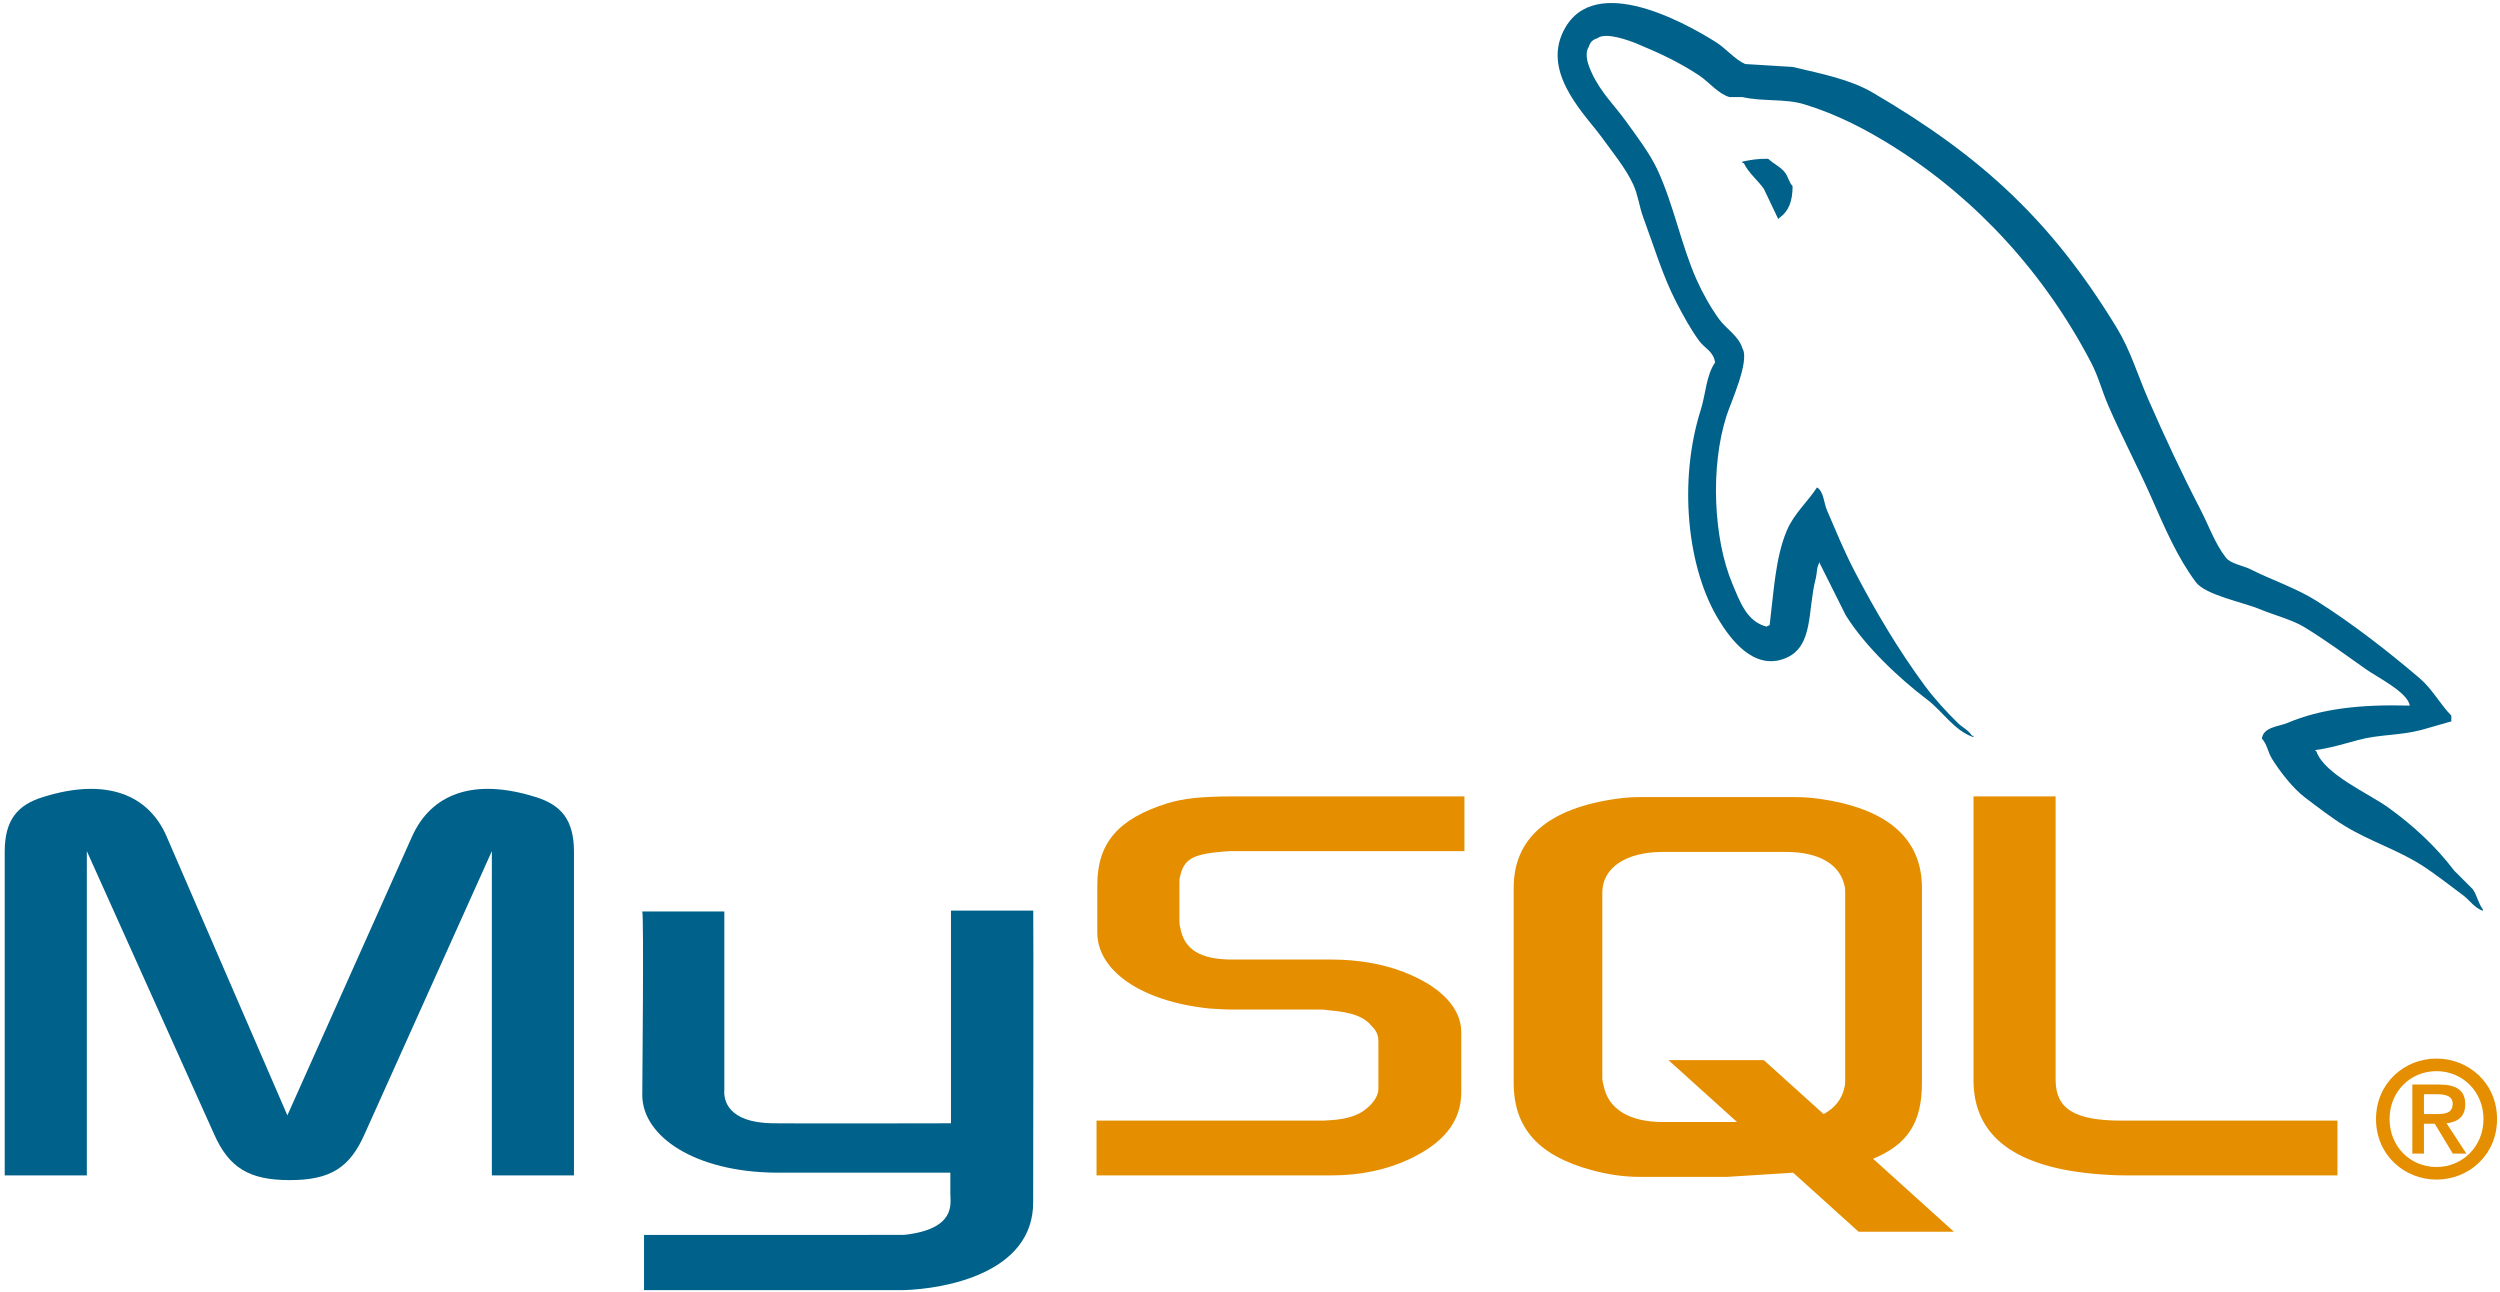
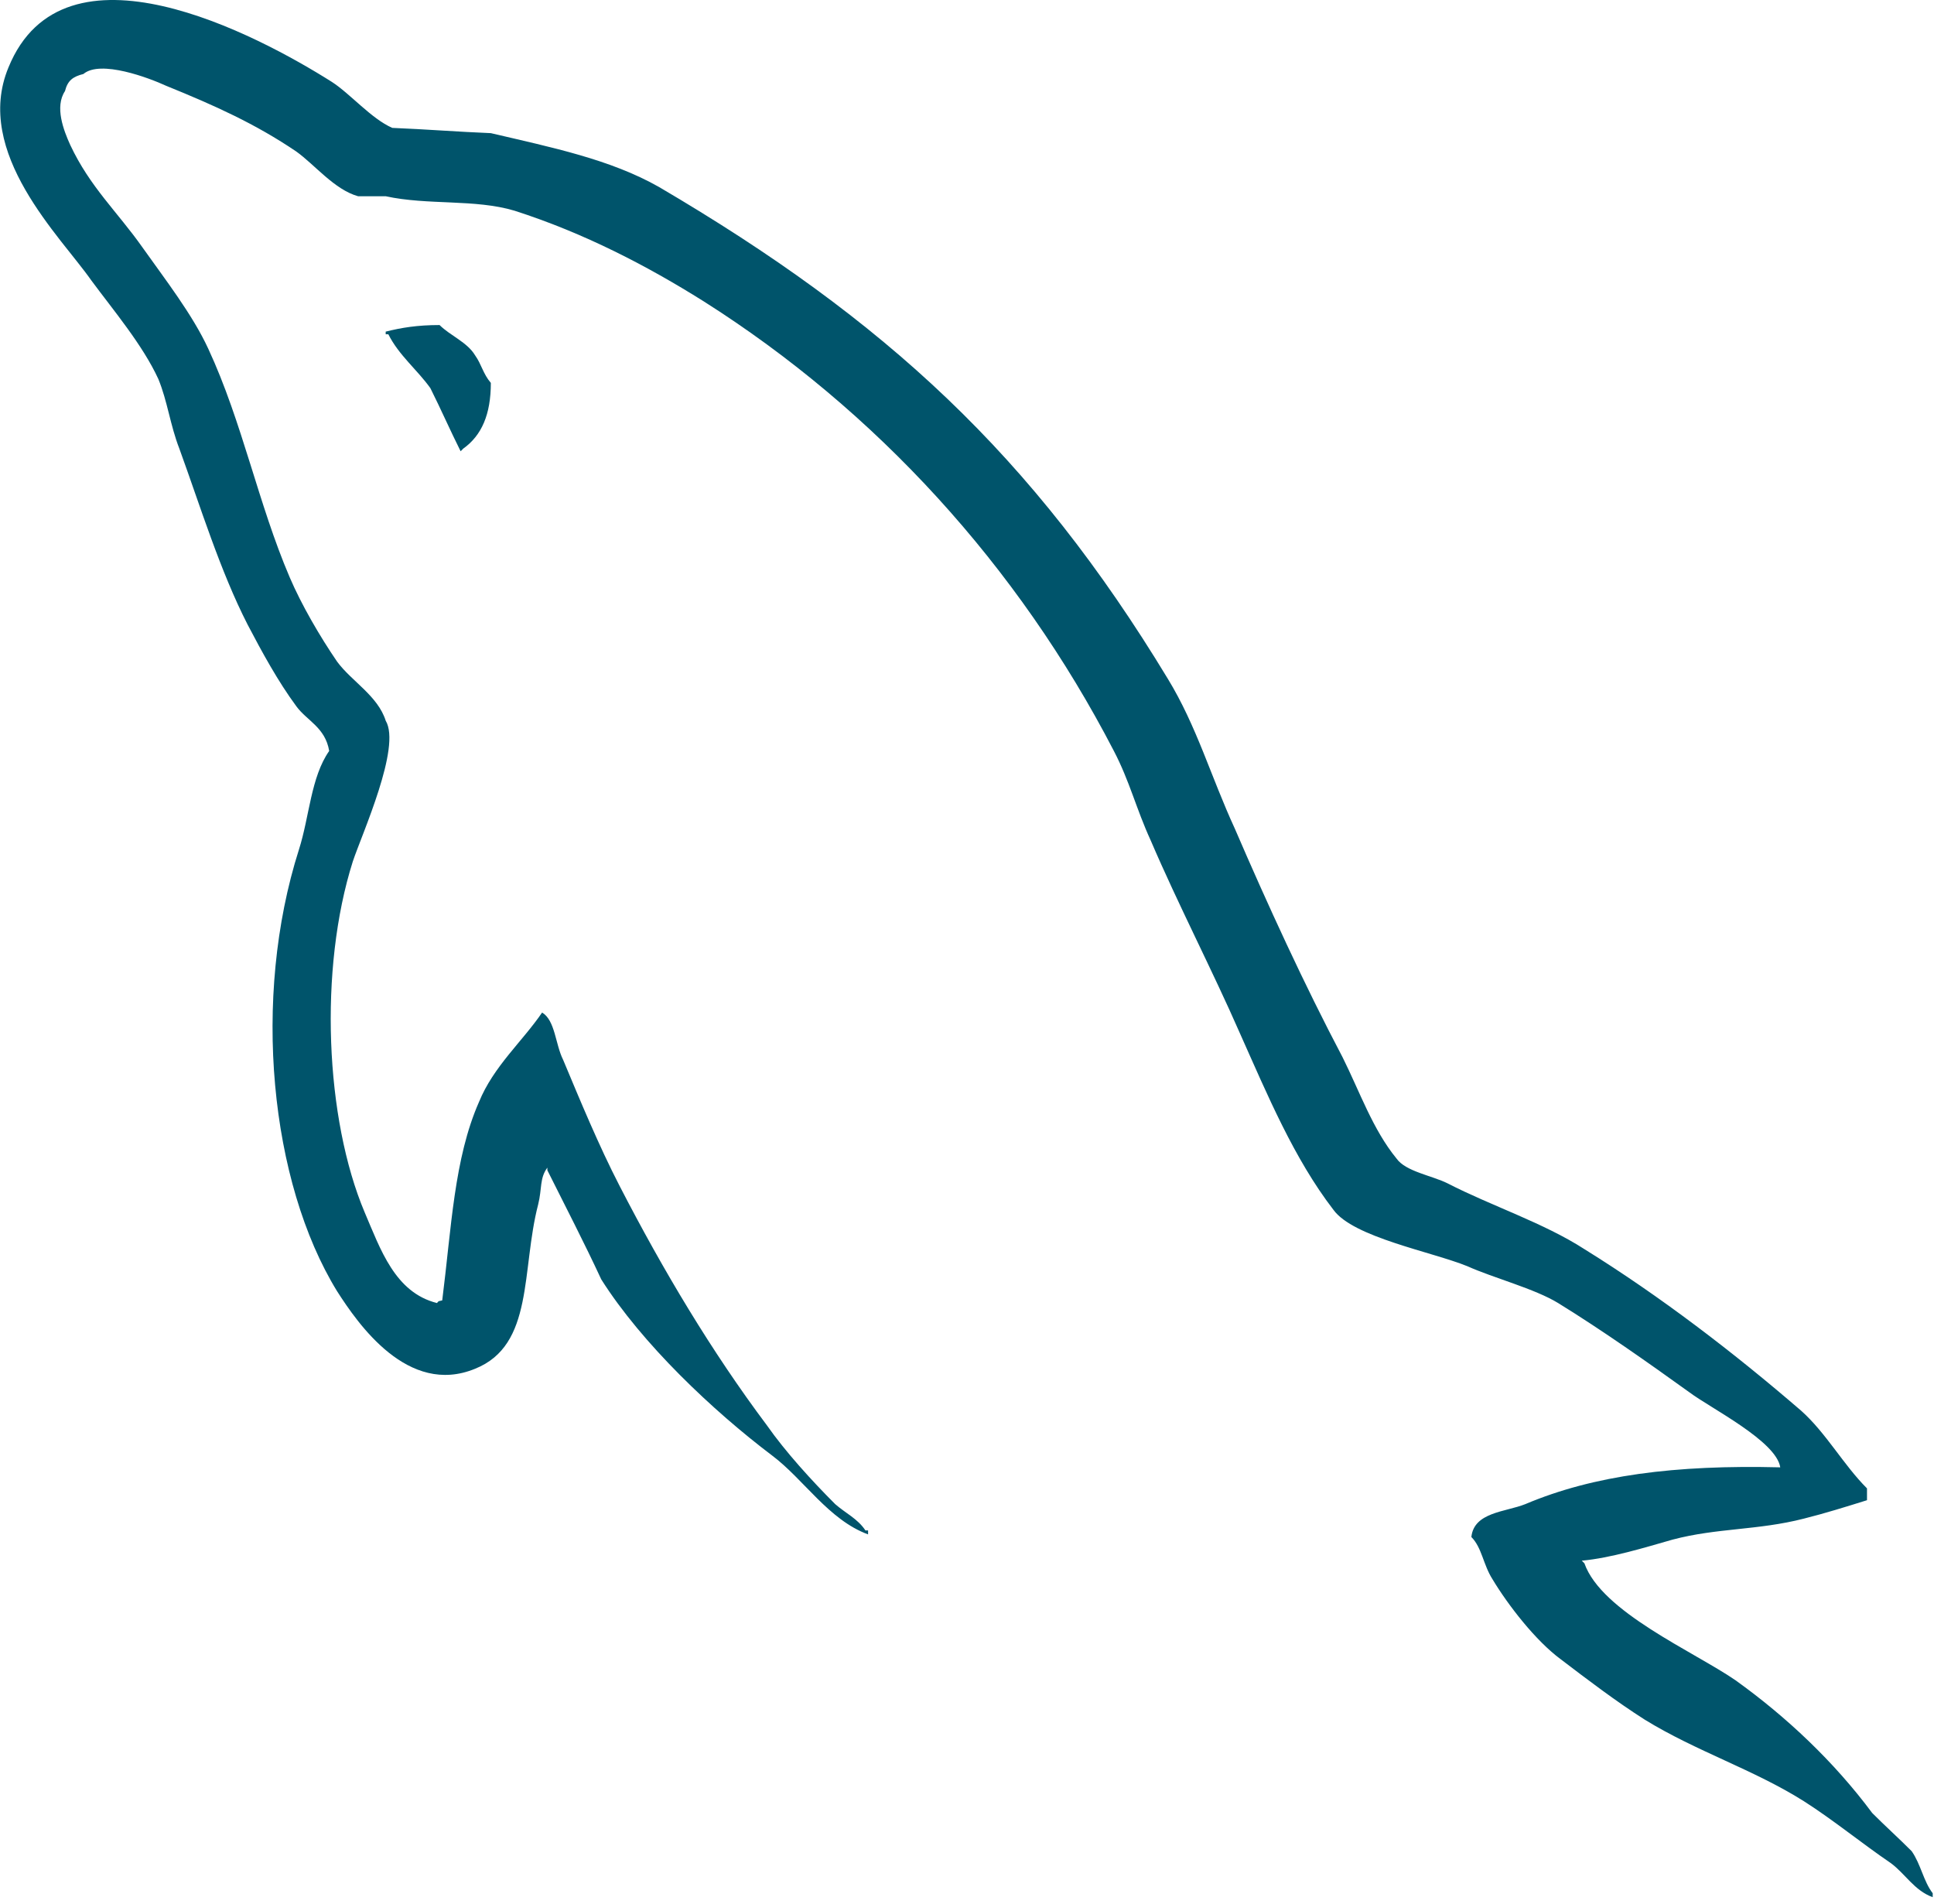
- <svg xmlns="http://www.w3.org/2000/svg" width="391pt" height="202pt" viewBox="0 0 391 202">
-   <g transform="translate(0.738281, 121.593)" style="fill:#00618a; fill-rule:nonzero; stroke:none; stroke-width:0.871; stroke-linecap:butt; stroke-linejoin:miter; stroke-dasharray:none;">
-     <path d="M0 62.235 C0 62.235 12.842 62.235 12.842 62.235 C12.842 62.235 12.842 11.524 12.842 11.524 C12.842 11.524 32.723 55.732 32.723 55.732 C35.068 61.083 38.279 62.976 44.576 62.976 C50.874 62.976 53.961 61.083 56.308 55.732 C56.308 55.732 76.188 11.524 76.188 11.524 C76.188 11.524 76.188 62.235 76.188 62.235 C76.188 62.235 89.03 62.235 89.03 62.235 C89.03 62.235 89.03 11.607 89.03 11.607 C89.03 6.668 87.054 4.28 82.98 3.046 C73.225 0 66.68 2.634 63.716 9.22 C63.716 9.22 44.206 52.85 44.206 52.85 C44.206 52.85 25.314 9.22 25.314 9.22 C22.474 2.634 15.806 0 6.051 3.046 C1.976 4.28 0 6.668 0 11.607 C0 11.607 0 62.235 0 62.235 Z" />
-   </g>
-   <g transform="translate(100.444, 142.416)" style="fill:#00618a; fill-rule:nonzero; stroke:none; stroke-width:0.871; stroke-linecap:butt; stroke-linejoin:miter; stroke-dasharray:none;">
-     <path d="M0.002 0.136 C0.002 0.136 12.84 0.136 12.84 0.136 C12.84 0.136 12.84 28.074 12.84 28.074 C12.72 29.592 13.327 33.154 20.362 33.265 C23.951 33.321 48.062 33.265 48.287 33.265 C48.287 33.265 48.287 0 48.287 0 C48.287 0 61.155 0 61.155 0 C61.214 0 61.142 45.364 61.143 45.557 C61.214 56.745 47.261 59.175 40.83 59.363 C40.83 59.363 0.281 59.363 0.281 59.363 C0.281 59.363 0.281 50.724 0.281 50.724 C0.352 50.724 40.8 50.732 40.902 50.722 C49.167 49.849 48.191 45.741 48.19 44.358 C48.19 44.358 48.19 40.99 48.19 40.99 C48.19 40.99 20.895 40.99 20.895 40.99 C8.196 40.873 0.109 35.331 0.009 28.955 C0 28.364 0.283 0.415 0.002 0.136 Z" />
-   </g>
-   <g transform="translate(171.496, 124.557)" style="fill:#e48e00; fill-rule:nonzero; stroke:none; stroke-width:0.871; stroke-linecap:butt; stroke-linejoin:miter; stroke-dasharray:none;">
-     <path d="M0 59.271 C0 59.271 36.92 59.271 36.92 59.271 C41.242 59.271 45.441 58.366 48.775 56.801 C54.331 54.25 57.048 50.793 57.048 46.264 C57.048 46.264 57.048 36.88 57.048 36.88 C57.048 33.175 53.961 29.717 47.91 27.413 C44.699 26.177 40.748 25.519 36.92 25.519 C36.92 25.519 21.361 25.519 21.361 25.519 C16.176 25.519 13.706 23.955 13.089 20.498 C12.965 20.086 12.965 19.756 12.965 19.345 C12.965 19.345 12.965 13.501 12.965 13.501 C12.965 13.171 12.965 12.841 13.089 12.43 C13.706 9.796 15.065 9.054 19.633 8.643 C20.004 8.643 20.497 8.56 20.868 8.56 C20.868 8.56 57.542 8.56 57.542 8.56 C57.542 8.56 57.542 0 57.542 0 C57.542 0 21.485 0 21.485 0 C16.299 0 13.582 0.329 11.113 1.069 C3.457 3.457 0.123 7.244 0.123 13.83 C0.123 13.83 0.123 21.321 0.123 21.321 C0.123 27.084 6.668 32.023 17.657 33.175 C18.893 33.257 20.127 33.339 21.361 33.339 C21.361 33.339 34.697 33.339 34.697 33.339 C35.192 33.339 35.686 33.339 36.056 33.422 C40.131 33.752 41.859 34.492 43.095 35.974 C43.835 36.714 44.082 37.456 44.082 38.279 C44.082 38.279 44.082 45.77 44.082 45.77 C44.082 46.676 43.465 47.829 42.231 48.816 C41.119 49.804 39.267 50.463 36.797 50.628 C36.303 50.628 35.933 50.71 35.439 50.71 C35.439 50.71 0 50.71 0 50.71 C0 50.71 0 59.271 0 59.271 Z" />
-   </g>
-   <g transform="translate(308.656, 124.557)" style="fill:#e48e00; fill-rule:nonzero; stroke:none; stroke-width:0.871; stroke-linecap:butt; stroke-linejoin:miter; stroke-dasharray:none;">
-     <path d="M0 44.371 C0 53.179 6.544 58.119 19.757 59.107 C20.991 59.189 22.227 59.271 23.461 59.271 C23.461 59.271 56.925 59.271 56.925 59.271 C56.925 59.271 56.925 50.71 56.925 50.71 C56.925 50.71 23.214 50.71 23.214 50.71 C15.682 50.71 12.842 48.816 12.842 44.289 C12.842 44.289 12.842 0 12.842 0 C12.842 0 0 0 0 0 C0 0 0 44.371 0 44.371 Z" />
-   </g>
-   <g transform="translate(236.74, 124.666)" style="fill:#e48e00; fill-rule:nonzero; stroke:none; stroke-width:0.871; stroke-linecap:butt; stroke-linejoin:miter; stroke-dasharray:none;">
-     <path d="M0 44.711 C0 44.711 0 14.189 0 14.189 C0 6.435 5.445 1.732 16.209 0.247 C17.323 0.083 18.561 0 19.674 0 C19.674 0 44.05 0 44.05 0 C45.287 0 46.402 0.083 47.639 0.247 C58.404 1.732 63.848 6.435 63.848 14.189 C63.848 14.189 63.848 44.711 63.848 44.711 C63.848 51.002 61.536 54.369 56.207 56.563 C56.207 56.563 68.857 67.981 68.857 67.981 C68.857 67.981 53.946 67.981 53.946 67.981 C53.946 67.981 43.712 58.743 43.712 58.743 C43.712 58.743 33.409 59.396 33.409 59.396 C33.409 59.396 19.674 59.396 19.674 59.396 C17.323 59.396 14.849 59.065 12.126 58.323 C3.96 56.096 0 51.806 0 44.711 Z M13.861 43.969 C13.861 44.382 13.984 44.794 14.108 45.289 C14.85 48.836 18.191 50.816 23.264 50.816 C23.264 50.816 34.931 50.816 34.931 50.816 C34.931 50.816 24.214 41.141 24.214 41.141 C24.214 41.141 39.125 41.141 39.125 41.141 C39.125 41.141 48.472 49.579 48.472 49.579 C50.194 48.661 51.328 47.257 51.724 45.454 C51.847 45.042 51.847 44.629 51.847 44.217 C51.847 44.217 51.847 14.932 51.847 14.932 C51.847 14.602 51.847 14.189 51.724 13.776 C50.981 10.477 47.64 8.58 42.691 8.58 C42.691 8.58 23.264 8.58 23.264 8.58 C17.573 8.58 13.861 11.055 13.861 14.932 C13.861 14.932 13.861 43.969 13.861 43.969 Z" />
-   </g>
-   <g transform="translate(241.59, -4.64258)" style="fill:#00618a; fill-rule:nonzero; stroke:none; stroke-width:0.871; stroke-linecap:butt; stroke-linejoin:miter; stroke-dasharray:none;">
-     <path d="M135.289 114.997 C127.395 114.783 121.365 115.517 116.21 117.691 C114.745 118.309 112.409 118.325 112.17 120.161 C112.975 121.005 113.1 122.265 113.74 123.303 C114.971 125.295 117.049 127.964 118.903 129.364 C120.929 130.893 123.017 132.529 125.189 133.853 C129.052 136.209 133.365 137.554 137.085 139.914 C139.277 141.305 141.455 143.057 143.594 144.627 C144.651 145.403 145.362 146.61 146.736 147.096 C146.736 147.022 146.736 146.947 146.736 146.872 C146.014 145.953 145.828 144.689 145.165 143.729 C144.193 142.757 143.22 141.784 142.247 140.811 C139.394 137.024 135.772 133.698 131.922 130.935 C128.852 128.731 121.98 125.754 120.699 122.181 C120.624 122.106 120.55 122.031 120.474 121.956 C122.651 121.711 125.2 120.923 127.209 120.385 C130.584 119.48 133.6 119.714 137.085 118.814 C138.656 118.365 140.227 117.915 141.799 117.467 C141.799 117.167 141.799 116.869 141.799 116.569 C140.037 114.761 138.781 112.369 136.86 110.733 C131.834 106.453 126.348 102.177 120.699 98.611 C117.566 96.634 113.694 95.349 110.374 93.673 C109.257 93.109 107.295 92.816 106.557 91.877 C104.813 89.653 103.863 86.835 102.518 84.245 C99.7 78.819 96.933 72.894 94.437 67.186 C92.734 63.293 91.622 59.454 89.499 55.962 C79.307 39.205 68.336 29.091 51.341 19.149 C47.725 17.035 43.371 16.2 38.77 15.109 C36.302 14.96 33.832 14.81 31.363 14.66 C29.856 14.03 28.288 12.187 26.874 11.293 C21.244 7.736 6.803 0 2.633 10.171 C0 16.591 6.568 22.855 8.917 26.108 C10.566 28.391 12.677 30.949 13.855 33.516 C14.63 35.202 14.764 36.894 15.427 38.679 C17.059 43.075 18.478 47.858 20.589 51.922 C21.656 53.978 22.832 56.144 24.181 57.982 C25.008 59.11 26.425 59.607 26.649 61.35 C25.263 63.289 25.184 66.3 24.405 68.757 C20.897 79.818 22.22 93.567 27.323 101.754 C28.889 104.267 32.577 109.657 37.648 107.59 C42.084 105.783 41.093 100.184 42.362 95.244 C42.649 94.124 42.473 93.301 43.035 92.551 C43.035 92.625 43.035 92.7 43.035 92.775 C44.382 95.469 45.729 98.162 47.076 100.855 C50.066 105.671 55.373 110.704 59.87 114.1 C62.202 115.861 64.038 118.906 67.053 119.936 C67.053 119.861 67.053 119.787 67.053 119.711 C66.977 119.711 66.903 119.711 66.828 119.711 C66.244 118.8 65.33 118.423 64.584 117.691 C62.827 115.969 60.874 113.828 59.421 111.855 C55.331 106.302 51.716 100.224 48.423 93.897 C46.85 90.877 45.483 87.544 44.157 84.47 C43.646 83.284 43.652 81.492 42.587 80.878 C41.135 83.131 38.996 84.952 37.873 87.612 C36.077 91.864 35.845 97.05 35.18 102.427 C34.786 102.568 34.961 102.471 34.73 102.651 C31.604 101.897 30.505 98.679 29.344 95.918 C26.405 88.936 25.859 77.692 28.445 69.655 C29.114 67.576 32.138 61.026 30.914 59.105 C30.33 57.188 28.402 56.08 27.323 54.615 C25.988 52.805 24.655 50.421 23.731 48.33 C21.326 42.886 20.203 36.774 17.671 31.271 C16.461 28.641 14.414 25.979 12.733 23.64 C10.872 21.049 8.788 19.141 7.346 16.007 C6.833 14.894 6.136 13.111 6.897 11.967 C7.139 11.194 7.48 10.872 8.244 10.62 C9.546 9.616 13.172 10.954 14.528 11.518 C18.128 13.013 21.132 14.437 24.181 16.456 C25.645 17.427 27.125 19.304 28.894 19.823 C29.567 19.823 30.241 19.823 30.914 19.823 C34.074 20.55 37.614 20.049 40.566 20.945 C45.784 22.531 50.46 24.998 54.707 27.68 C67.645 35.849 78.223 47.478 85.459 61.35 C86.623 63.583 87.127 65.715 88.152 68.084 C90.221 72.861 92.827 77.777 94.885 82.449 C96.939 87.11 98.941 91.814 101.844 95.693 C103.371 97.732 109.266 98.826 111.945 99.958 C113.823 100.752 116.9 101.579 118.679 102.651 C122.077 104.701 125.369 107.141 128.556 109.386 C130.149 110.508 135.045 112.969 135.289 114.997 Z" />
-   </g>
-   <g transform="translate(272.504, 24.8027)" style="fill:#00618a; fill-rule:evenodd; stroke:none; stroke-width:0.871; stroke-linecap:butt; stroke-linejoin:miter; stroke-dasharray:none;">
-     <path d="M4.041 0.03 C2.395 0 1.231 0.21 0 0.479 C0 0.554 0 0.629 0 0.703 C0.075 0.703 0.15 0.703 0.225 0.703 C1.01 2.316 2.396 3.354 3.367 4.744 C4.115 6.316 4.863 7.887 5.612 9.457 C5.686 9.383 5.762 9.308 5.836 9.233 C7.226 8.254 7.863 6.687 7.856 4.295 C7.299 3.709 7.217 2.974 6.734 2.274 C6.092 1.343 4.85 0.814 4.041 0.03 Z" />
-   </g>
-   <g transform="translate(371.609, 165.56)" style="fill:#e48e00; fill-rule:evenodd; stroke:none; stroke-width:1; stroke-linecap:butt; stroke-linejoin:miter; stroke-dasharray:none;">
-     <path d="M0 9.463 C0 15.117 4.467 18.927 9.464 18.927 C14.461 18.927 18.928 15.117 18.928 9.463 C18.928 3.81 14.461 0 9.464 0 C4.467 0 0 3.81 0 9.463 Z M16.808 9.463 C16.808 13.753 13.528 16.959 9.464 16.959 C5.351 16.959 2.12 13.753 2.12 9.463 C2.12 5.173 5.351 1.967 9.464 1.967 C13.528 1.967 16.808 5.173 16.808 9.463 Z M12.014 14.864 C12.014 14.864 14.133 14.864 14.133 14.864 C14.133 14.864 11.03 10.12 11.03 10.12 C12.695 9.943 13.956 9.135 13.956 7.167 C13.956 4.971 12.569 4.063 9.894 4.063 C9.894 4.063 5.679 4.063 5.679 4.063 C5.679 4.063 5.679 14.864 5.679 14.864 C5.679 14.864 7.496 14.864 7.496 14.864 C7.496 14.864 7.496 10.195 7.496 10.195 C7.496 10.195 9.187 10.195 9.187 10.195 C9.187 10.195 12.014 14.864 12.014 14.864 Z M7.496 8.681 C7.496 8.681 7.496 5.577 7.496 5.577 C7.496 5.577 9.59 5.577 9.59 5.577 C10.676 5.577 11.988 5.779 11.988 7.041 C11.988 8.554 10.802 8.681 9.439 8.681 C9.439 8.681 7.496 8.681 7.496 8.681 Z" />
-   </g>
+ <svg xmlns="http://www.w3.org/2000/svg" width="256px" height="252px" viewBox="0 0 256 252" version="1.1" preserveAspectRatio="xMidYMid">
+   <path d="M235.648,194.212 C221.73,193.865 210.943,195.257 201.896,199.084 C199.286,200.127 195.11,200.128 194.762,203.433 C196.154,204.826 196.328,207.088 197.546,209.001 C199.635,212.48 203.287,217.178 206.593,219.615 C210.246,222.398 213.901,225.181 217.727,227.617 C224.513,231.793 232.169,234.228 238.78,238.404 C242.609,240.838 246.434,243.972 250.262,246.581 C252.176,247.972 253.393,250.235 255.83,251.104 L255.83,250.583 C254.611,249.016 254.263,246.755 253.046,245.015 C251.308,243.275 249.567,241.709 247.827,239.969 C242.781,233.185 236.518,227.269 229.733,222.398 C224.166,218.57 211.986,213.351 209.725,206.913 C209.725,206.913 209.55,206.74 209.377,206.566 C213.204,206.218 217.727,204.826 221.382,203.782 C227.297,202.215 232.69,202.564 238.78,200.998 C241.563,200.302 244.347,199.432 247.131,198.562 L247.131,196.997 C244,193.865 241.738,189.69 238.432,186.732 C229.559,179.075 219.815,171.595 209.725,165.332 C204.331,161.853 197.371,159.59 191.63,156.633 C189.544,155.588 186.063,155.067 184.846,153.327 C181.713,149.5 179.973,144.455 177.712,139.931 C172.668,130.361 167.795,119.749 163.445,109.659 C160.315,102.873 158.401,96.087 154.573,89.825 C136.653,60.248 117.167,42.328 87.242,24.755 C80.805,21.102 73.15,19.536 64.973,17.623 C60.625,17.448 56.274,17.101 51.925,16.926 C49.141,15.708 46.357,12.403 43.921,10.837 C34.006,4.573 8.429,-8.996 1.122,8.924 C-3.576,20.232 8.081,31.366 12.083,37.109 C15.042,41.11 18.868,45.633 20.956,50.157 C22.174,53.113 22.521,56.247 23.739,59.378 C26.524,67.031 29.132,75.558 32.787,82.692 C34.701,86.345 36.788,90.173 39.224,93.478 C40.616,95.391 43.051,96.262 43.574,99.393 C41.139,102.873 40.964,108.092 39.571,112.442 C33.308,132.101 35.745,156.459 44.617,170.899 C47.4,175.247 54.012,184.818 62.885,181.164 C70.714,178.033 68.974,168.116 71.236,159.417 C71.759,157.328 71.411,155.937 72.454,154.545 C72.455,154.719 72.454,154.894 72.454,154.894 C74.89,159.765 77.325,164.463 79.587,169.334 C84.981,177.858 94.375,186.732 102.204,192.648 C106.381,195.778 109.686,201.172 114.906,203.086 L114.906,202.563 L114.557,202.563 C113.513,200.997 111.948,200.302 110.556,199.084 C107.425,195.952 103.944,192.125 101.509,188.645 C94.203,178.901 87.764,168.116 82.023,156.98 C79.24,151.588 76.803,145.672 74.542,140.279 C73.497,138.19 73.497,135.059 71.758,134.016 C69.148,137.843 65.321,141.149 63.407,145.846 C60.103,153.327 59.754,162.548 58.536,172.117 C57.84,172.292 58.187,172.117 57.839,172.465 C52.273,171.072 50.358,165.332 48.27,160.46 C43.051,148.108 42.181,128.274 46.705,114.008 C47.923,110.354 53.143,98.872 51.055,95.392 C50.011,92.086 46.53,90.173 44.617,87.563 C42.356,84.257 39.919,80.082 38.354,76.428 C34.178,66.685 32.09,55.898 27.567,46.155 C25.479,41.631 21.826,36.934 18.868,32.759 C15.563,28.062 11.909,24.755 9.299,19.188 C8.43,17.275 7.211,14.143 8.603,12.055 C8.951,10.663 9.646,10.142 11.039,9.794 C13.301,7.879 19.738,10.315 22,11.359 C28.437,13.967 33.83,16.405 39.224,20.058 C41.659,21.798 44.269,25.104 47.4,25.974 L51.054,25.974 C56.622,27.191 62.885,26.322 68.104,27.887 C77.326,30.844 85.676,35.194 93.158,39.892 C115.95,54.332 134.739,74.863 147.44,99.393 C149.528,103.394 150.397,107.049 152.311,111.224 C155.966,119.749 160.489,128.448 164.142,136.799 C167.795,144.975 171.274,153.327 176.494,160.113 C179.105,163.765 189.542,165.68 194.24,167.594 C197.72,169.159 203.114,170.552 206.245,172.465 C212.16,176.117 218.076,180.294 223.643,184.296 C226.427,186.383 235.125,190.733 235.648,194.212 L235.648,194.212 L235.648,194.212 Z" fill="#00546B" />
+   <path d="M58.186,43.022 C55.229,43.022 53.142,43.372 51.054,43.893 C51.054,43.892 51.054,44.068 51.054,44.241 L51.402,44.241 C52.795,47.025 55.229,48.939 56.968,51.374 C58.361,54.157 59.578,56.942 60.971,59.726 C61.144,59.551 61.318,59.378 61.318,59.378 C63.755,57.637 64.972,54.854 64.972,50.679 C63.928,49.461 63.754,48.243 62.884,47.025 C61.841,45.284 59.578,44.415 58.186,43.022 L58.186,43.022 L58.186,43.022 Z" fill="#00546B" />
</svg>
